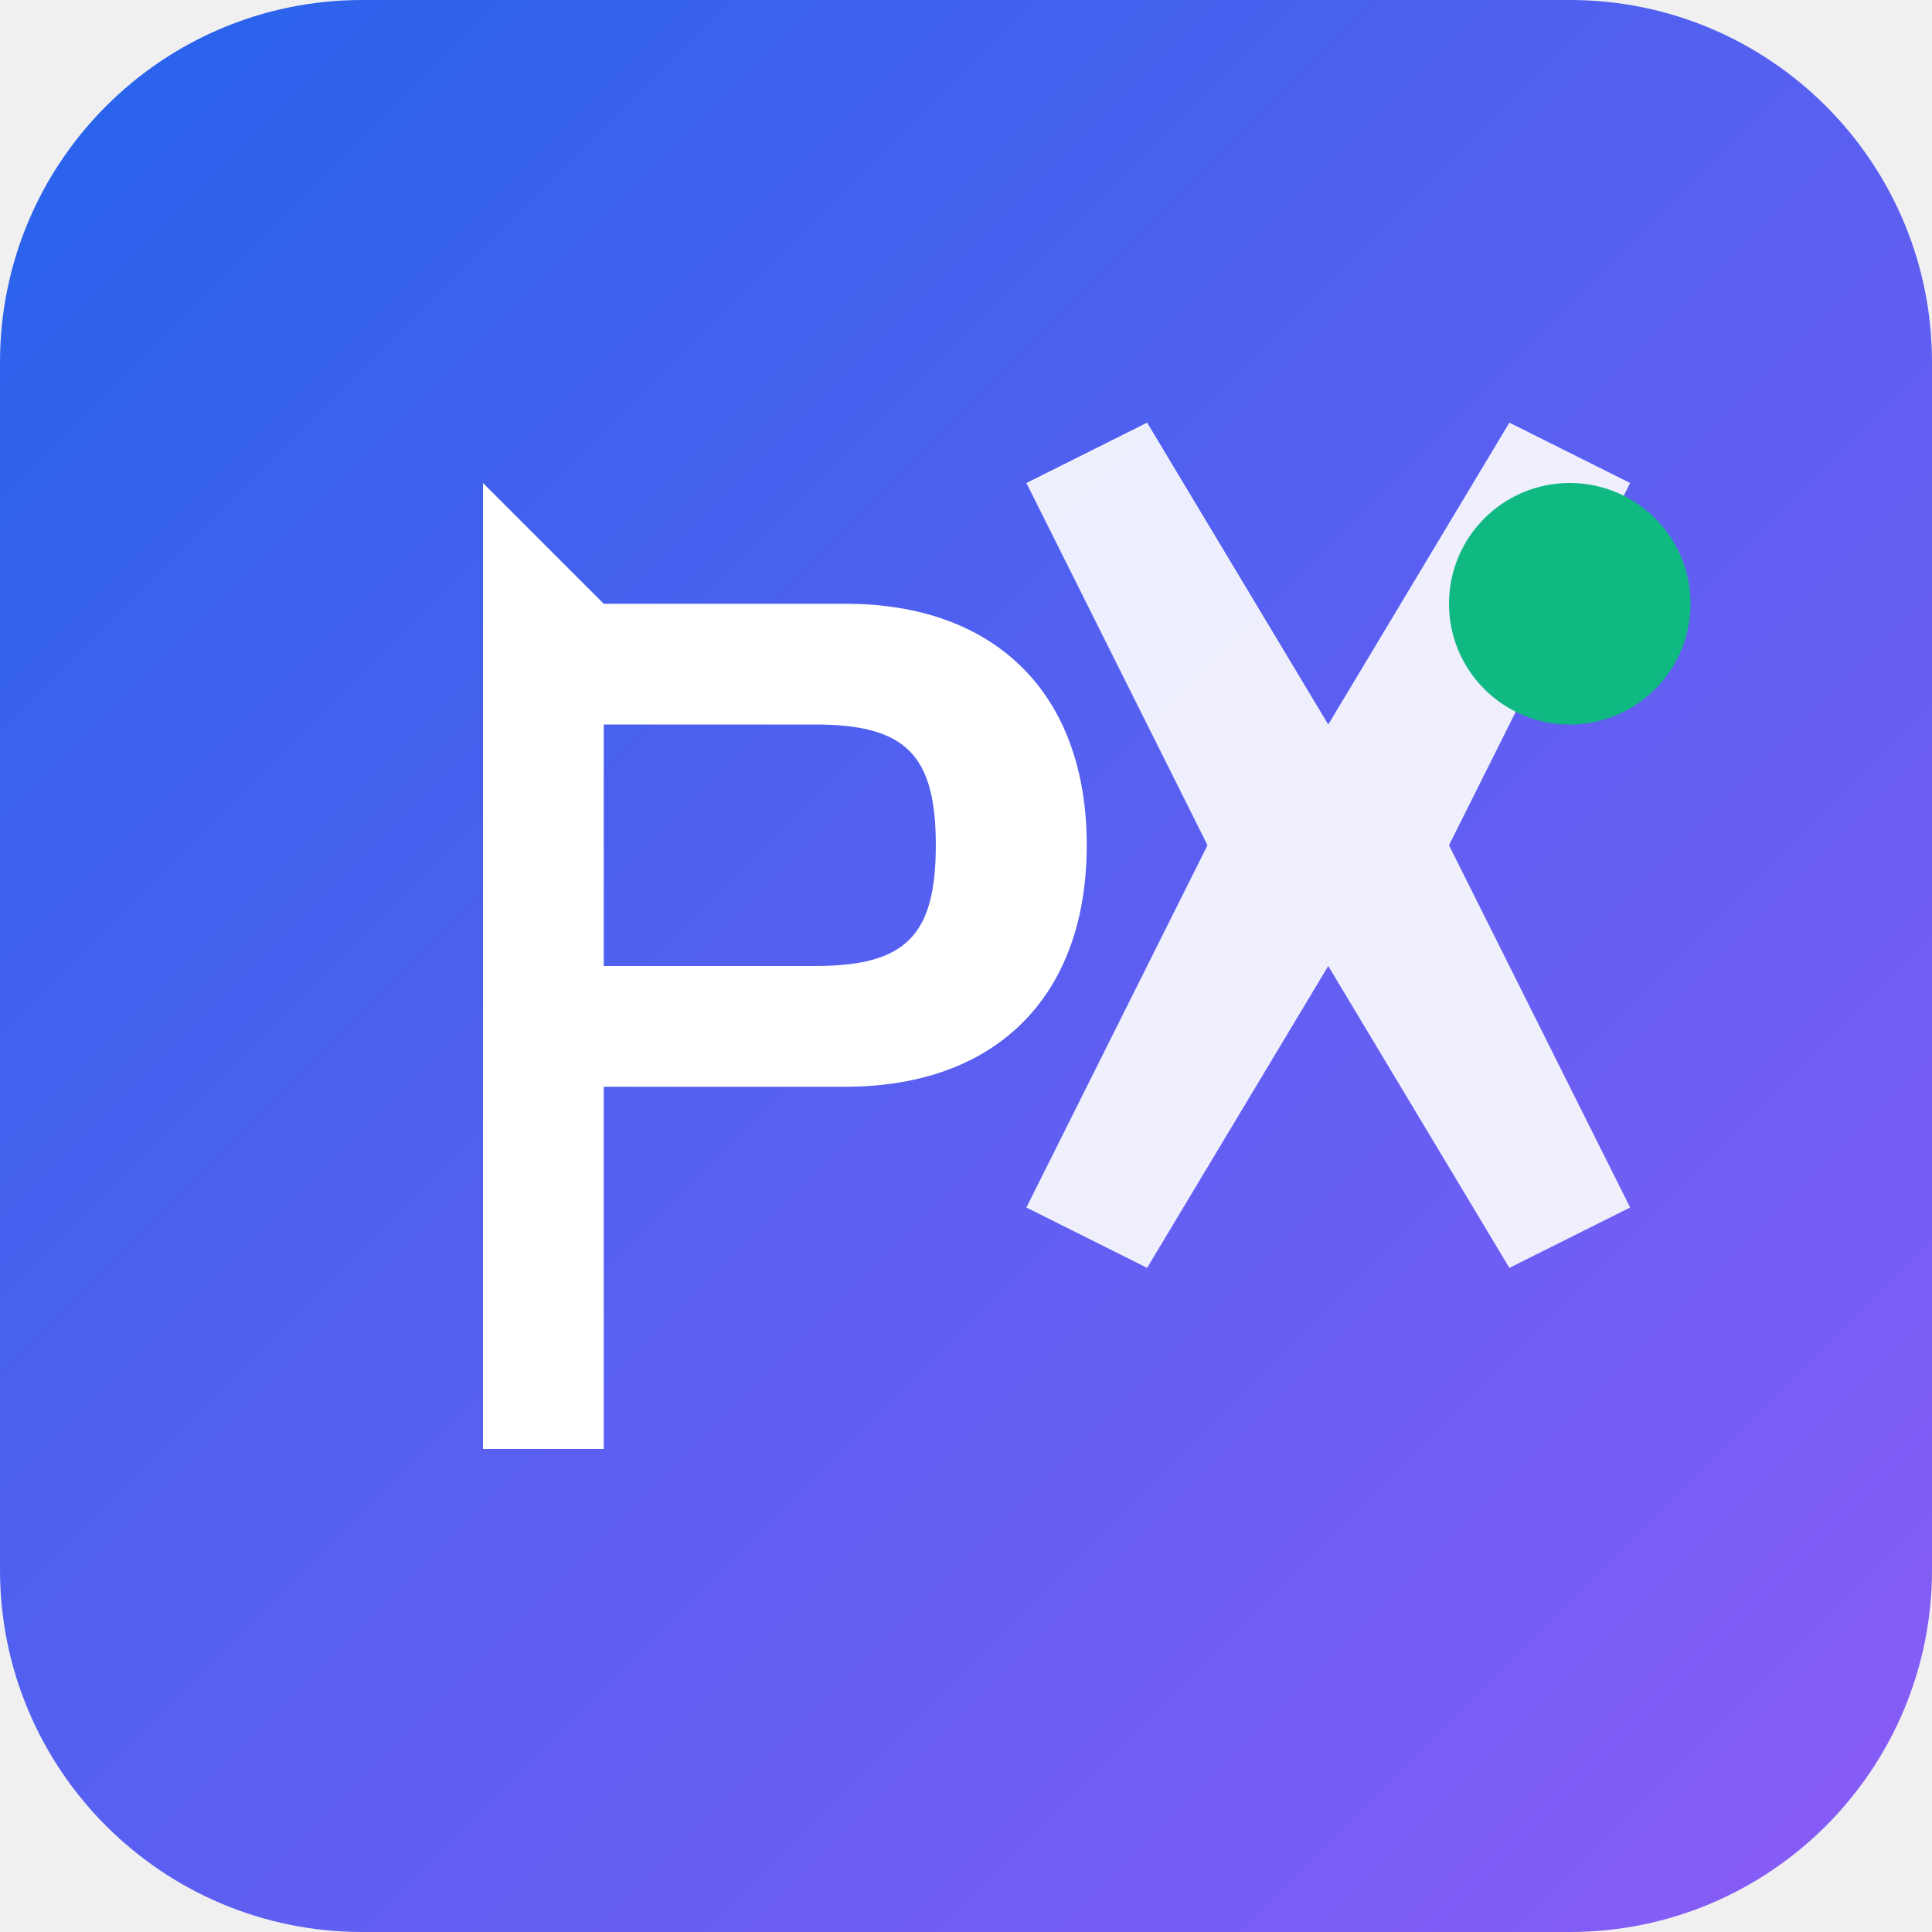
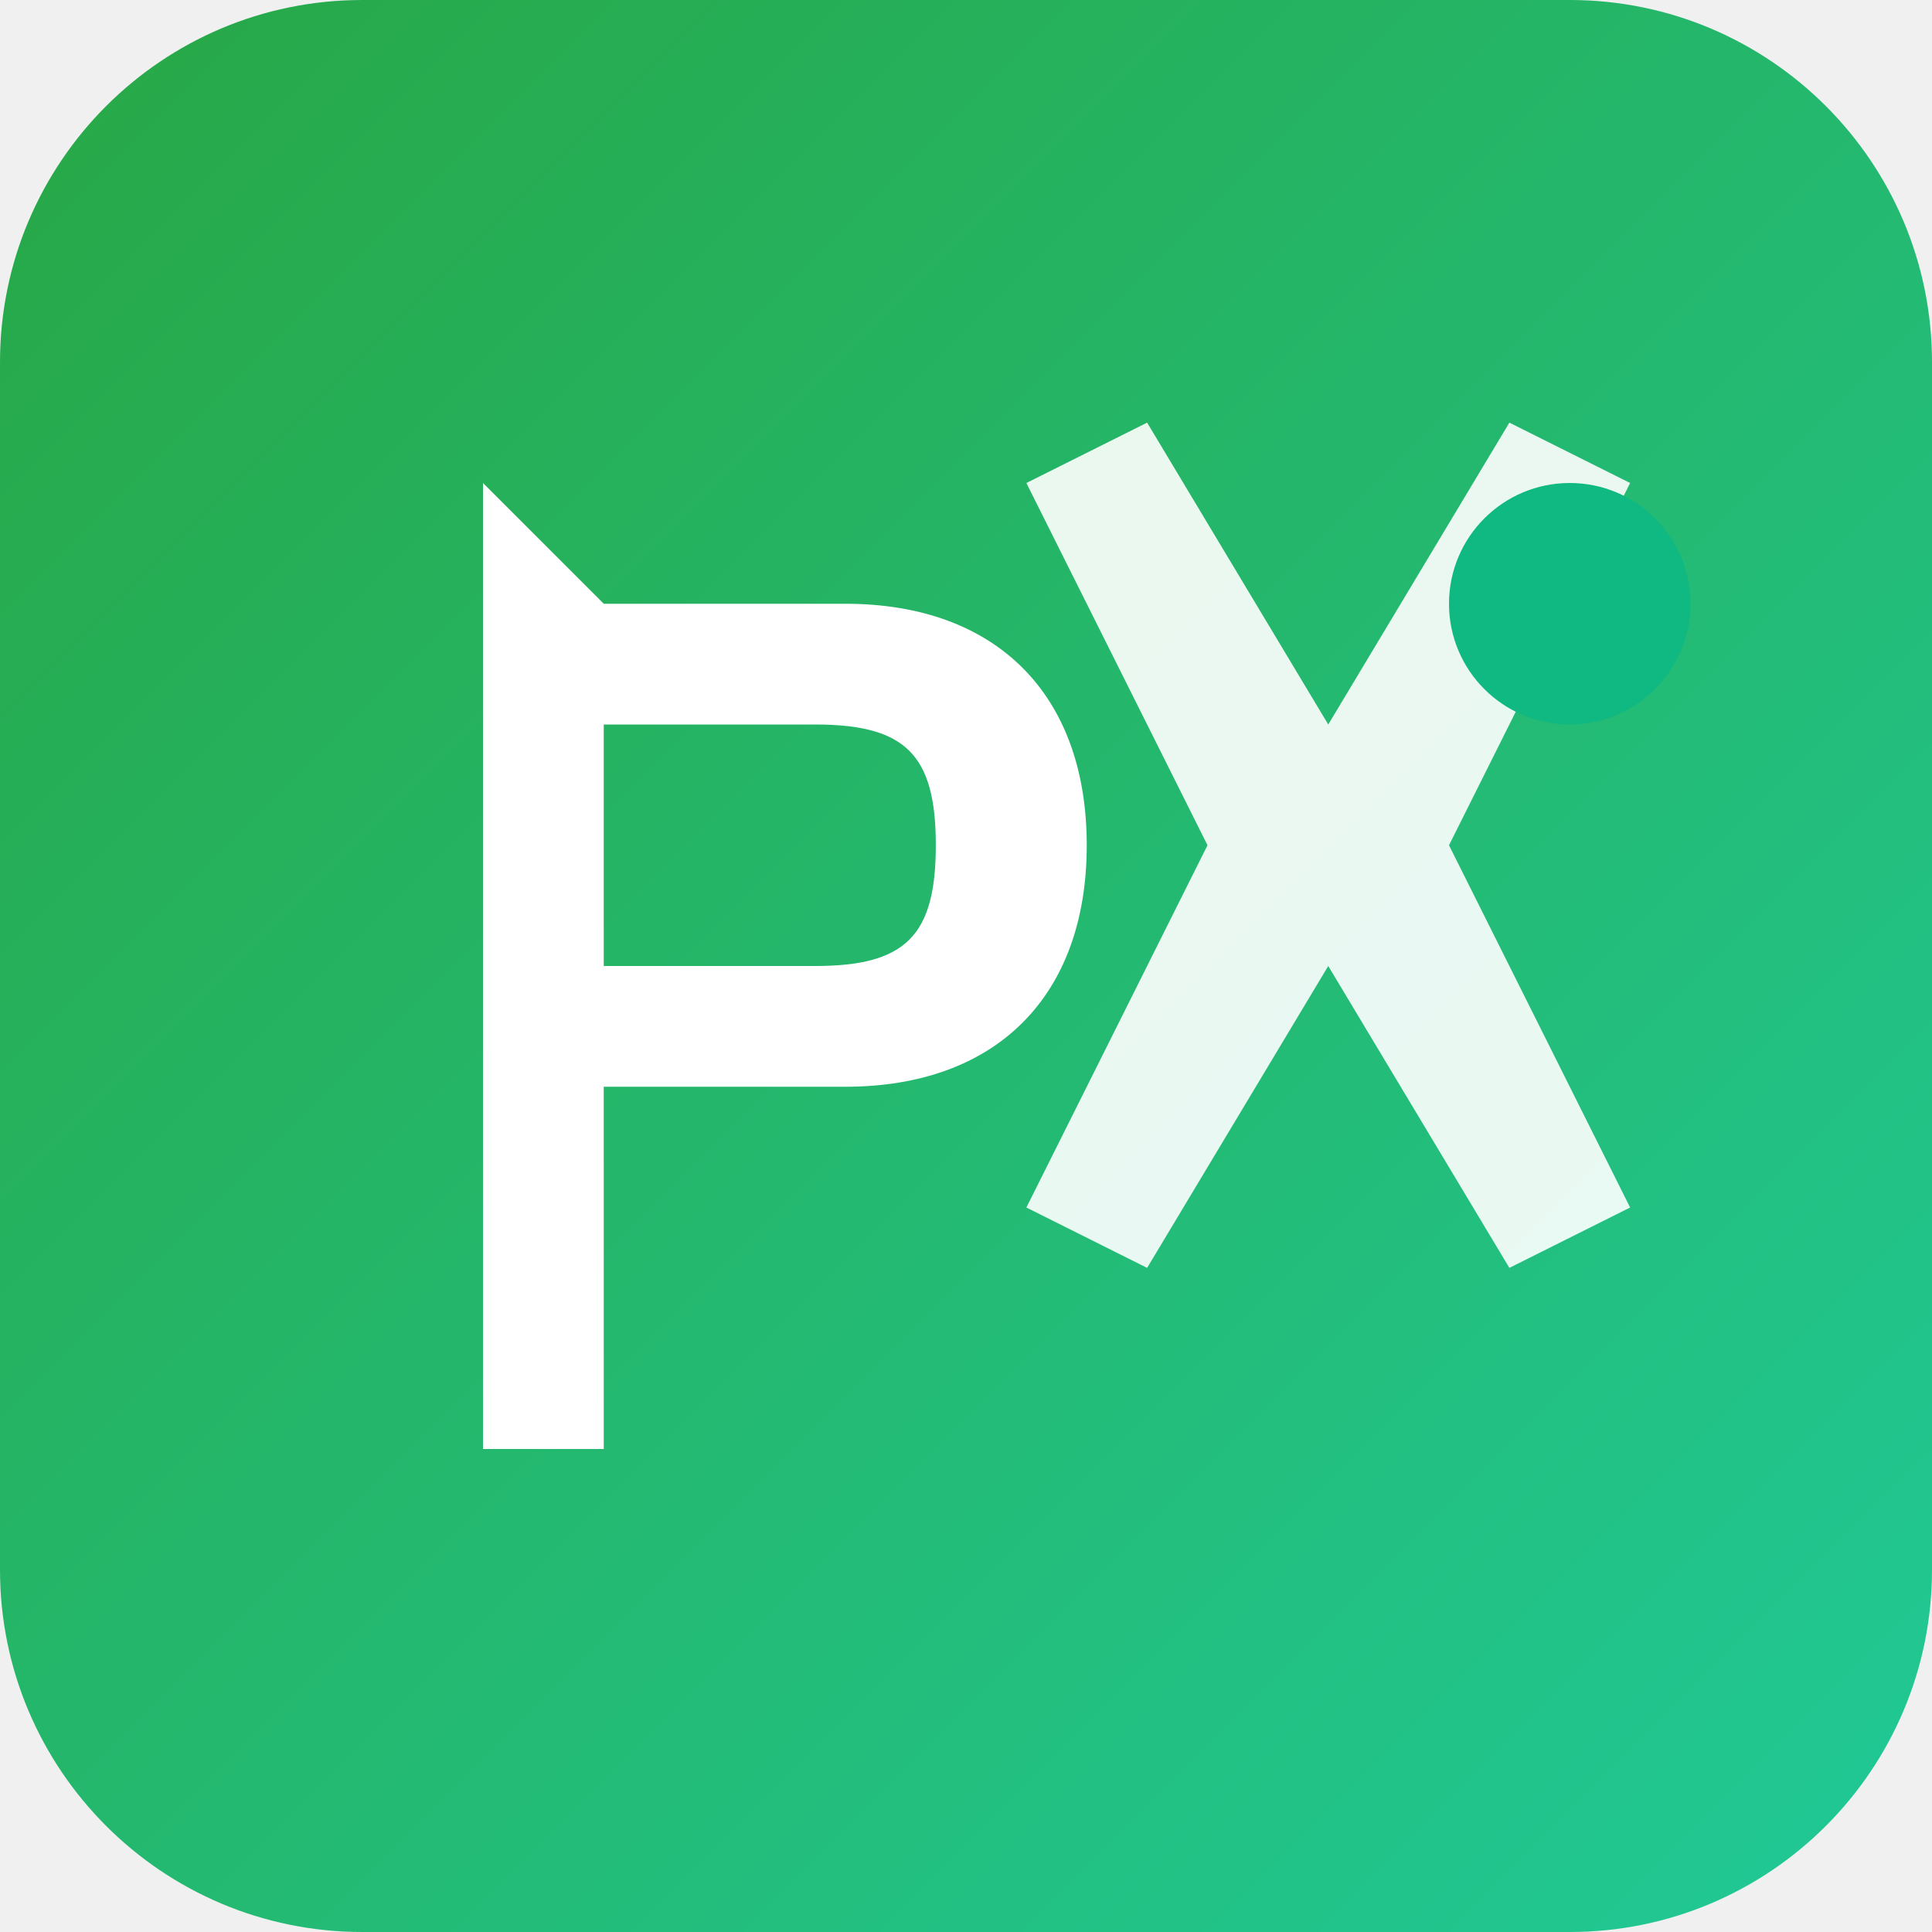
<svg xmlns="http://www.w3.org/2000/svg" width="32" height="32" viewBox="0 0 32 32" fill="none">
  <defs>
    <linearGradient id="faviconGradient" x1="0%" y1="0%" x2="100%" y2="100%">
-       <stop offset="0%" style="stop-color:#2563eb;stop-opacity:1" />
-       <stop offset="100%" style="stop-color:#8b5cf6;stop-opacity:1" />
+       <stop offset="0%" style="stop-color:#28a745;stop-opacity:1" />
+       <stop offset="100%" style="stop-color:#20c997;stop-opacity:1" />
    </linearGradient>
  </defs>
  <rect width="32" height="32" rx="6" fill="url(#faviconGradient)" />
  <g>
    <path d="M 8 8 L 8 24 L 10 24 L 10 18 L 14 18 C 16.5 18 18 16.5 18 14 C 18 11.5 16.5 10 14 10 L 10 10 L 10 12 L 13.5 12 C 15 12 15.5 12.5 15.5 14 C 15.5 15.5 15 16 13.5 16 L 10 16 L 10 10 Z" fill="white" />
    <path d="M 17 8 L 20 14 L 17 20 L 19 21 L 22 16 L 25 21 L 27 20 L 24 14 L 27 8 L 25 7 L 22 12 L 19 7 Z" fill="white" opacity="0.9" />
  </g>
  <circle cx="26" cy="10" r="2" fill="#10b981" />
</svg>
